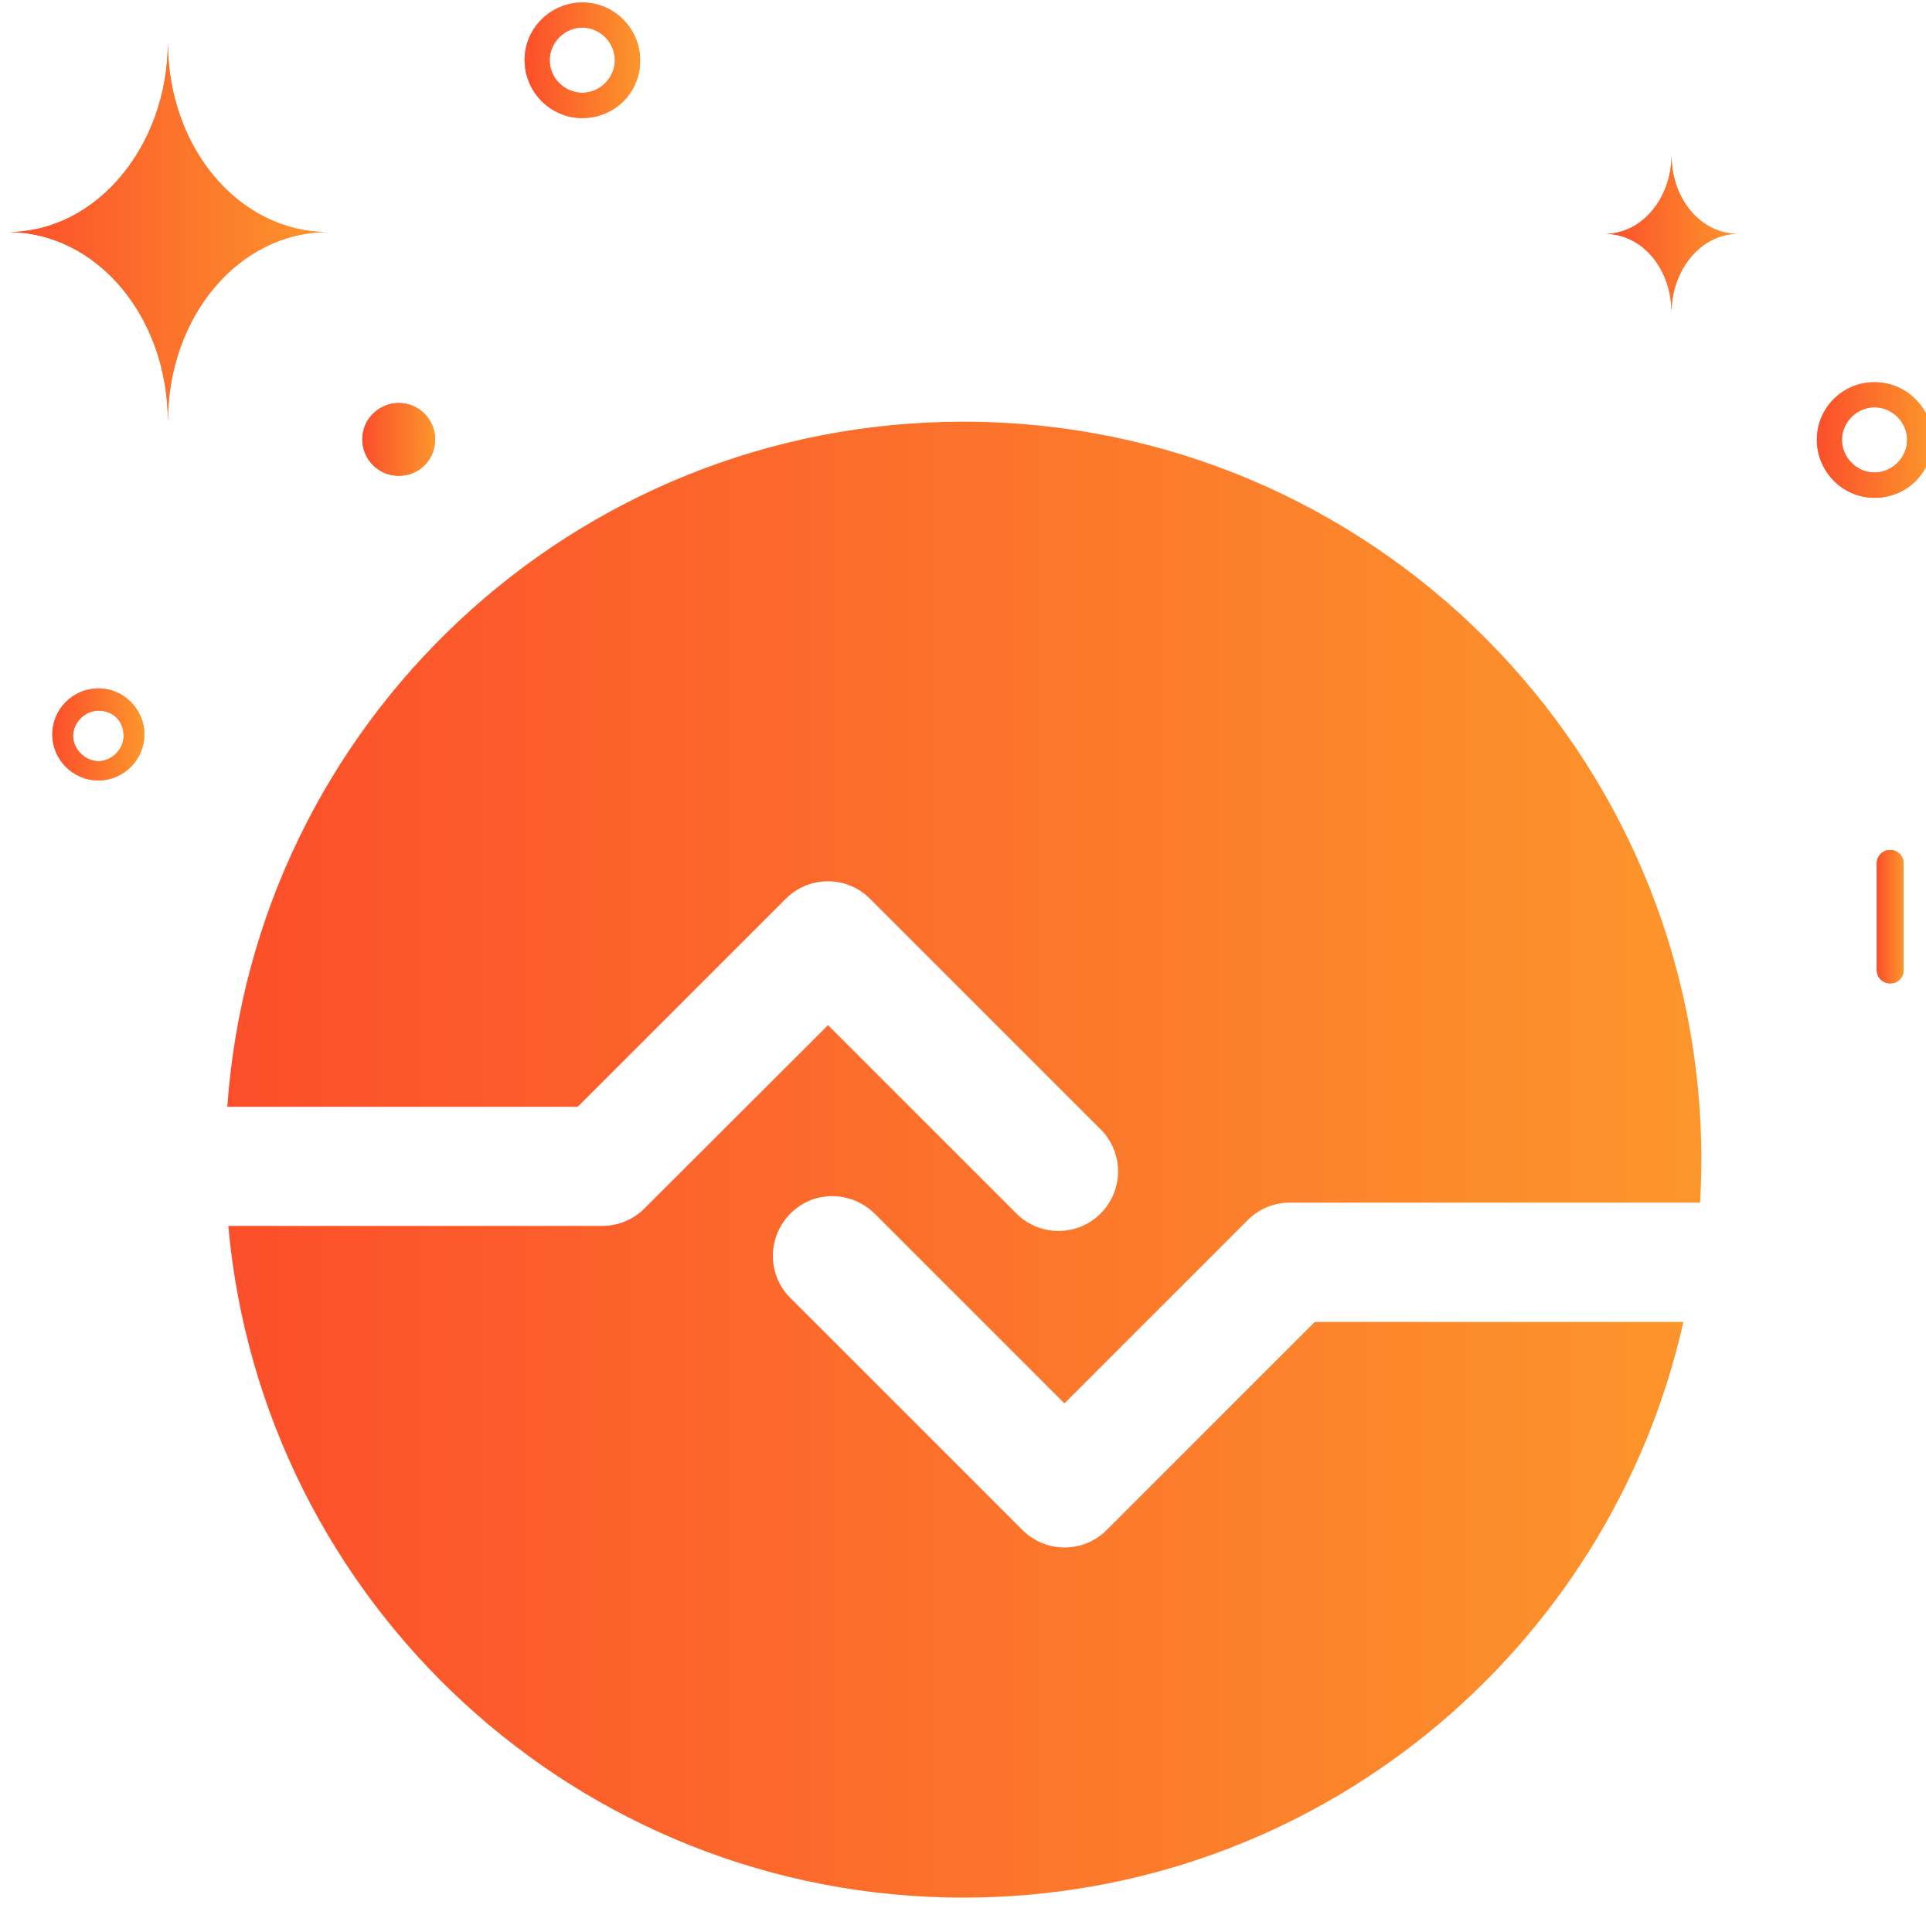
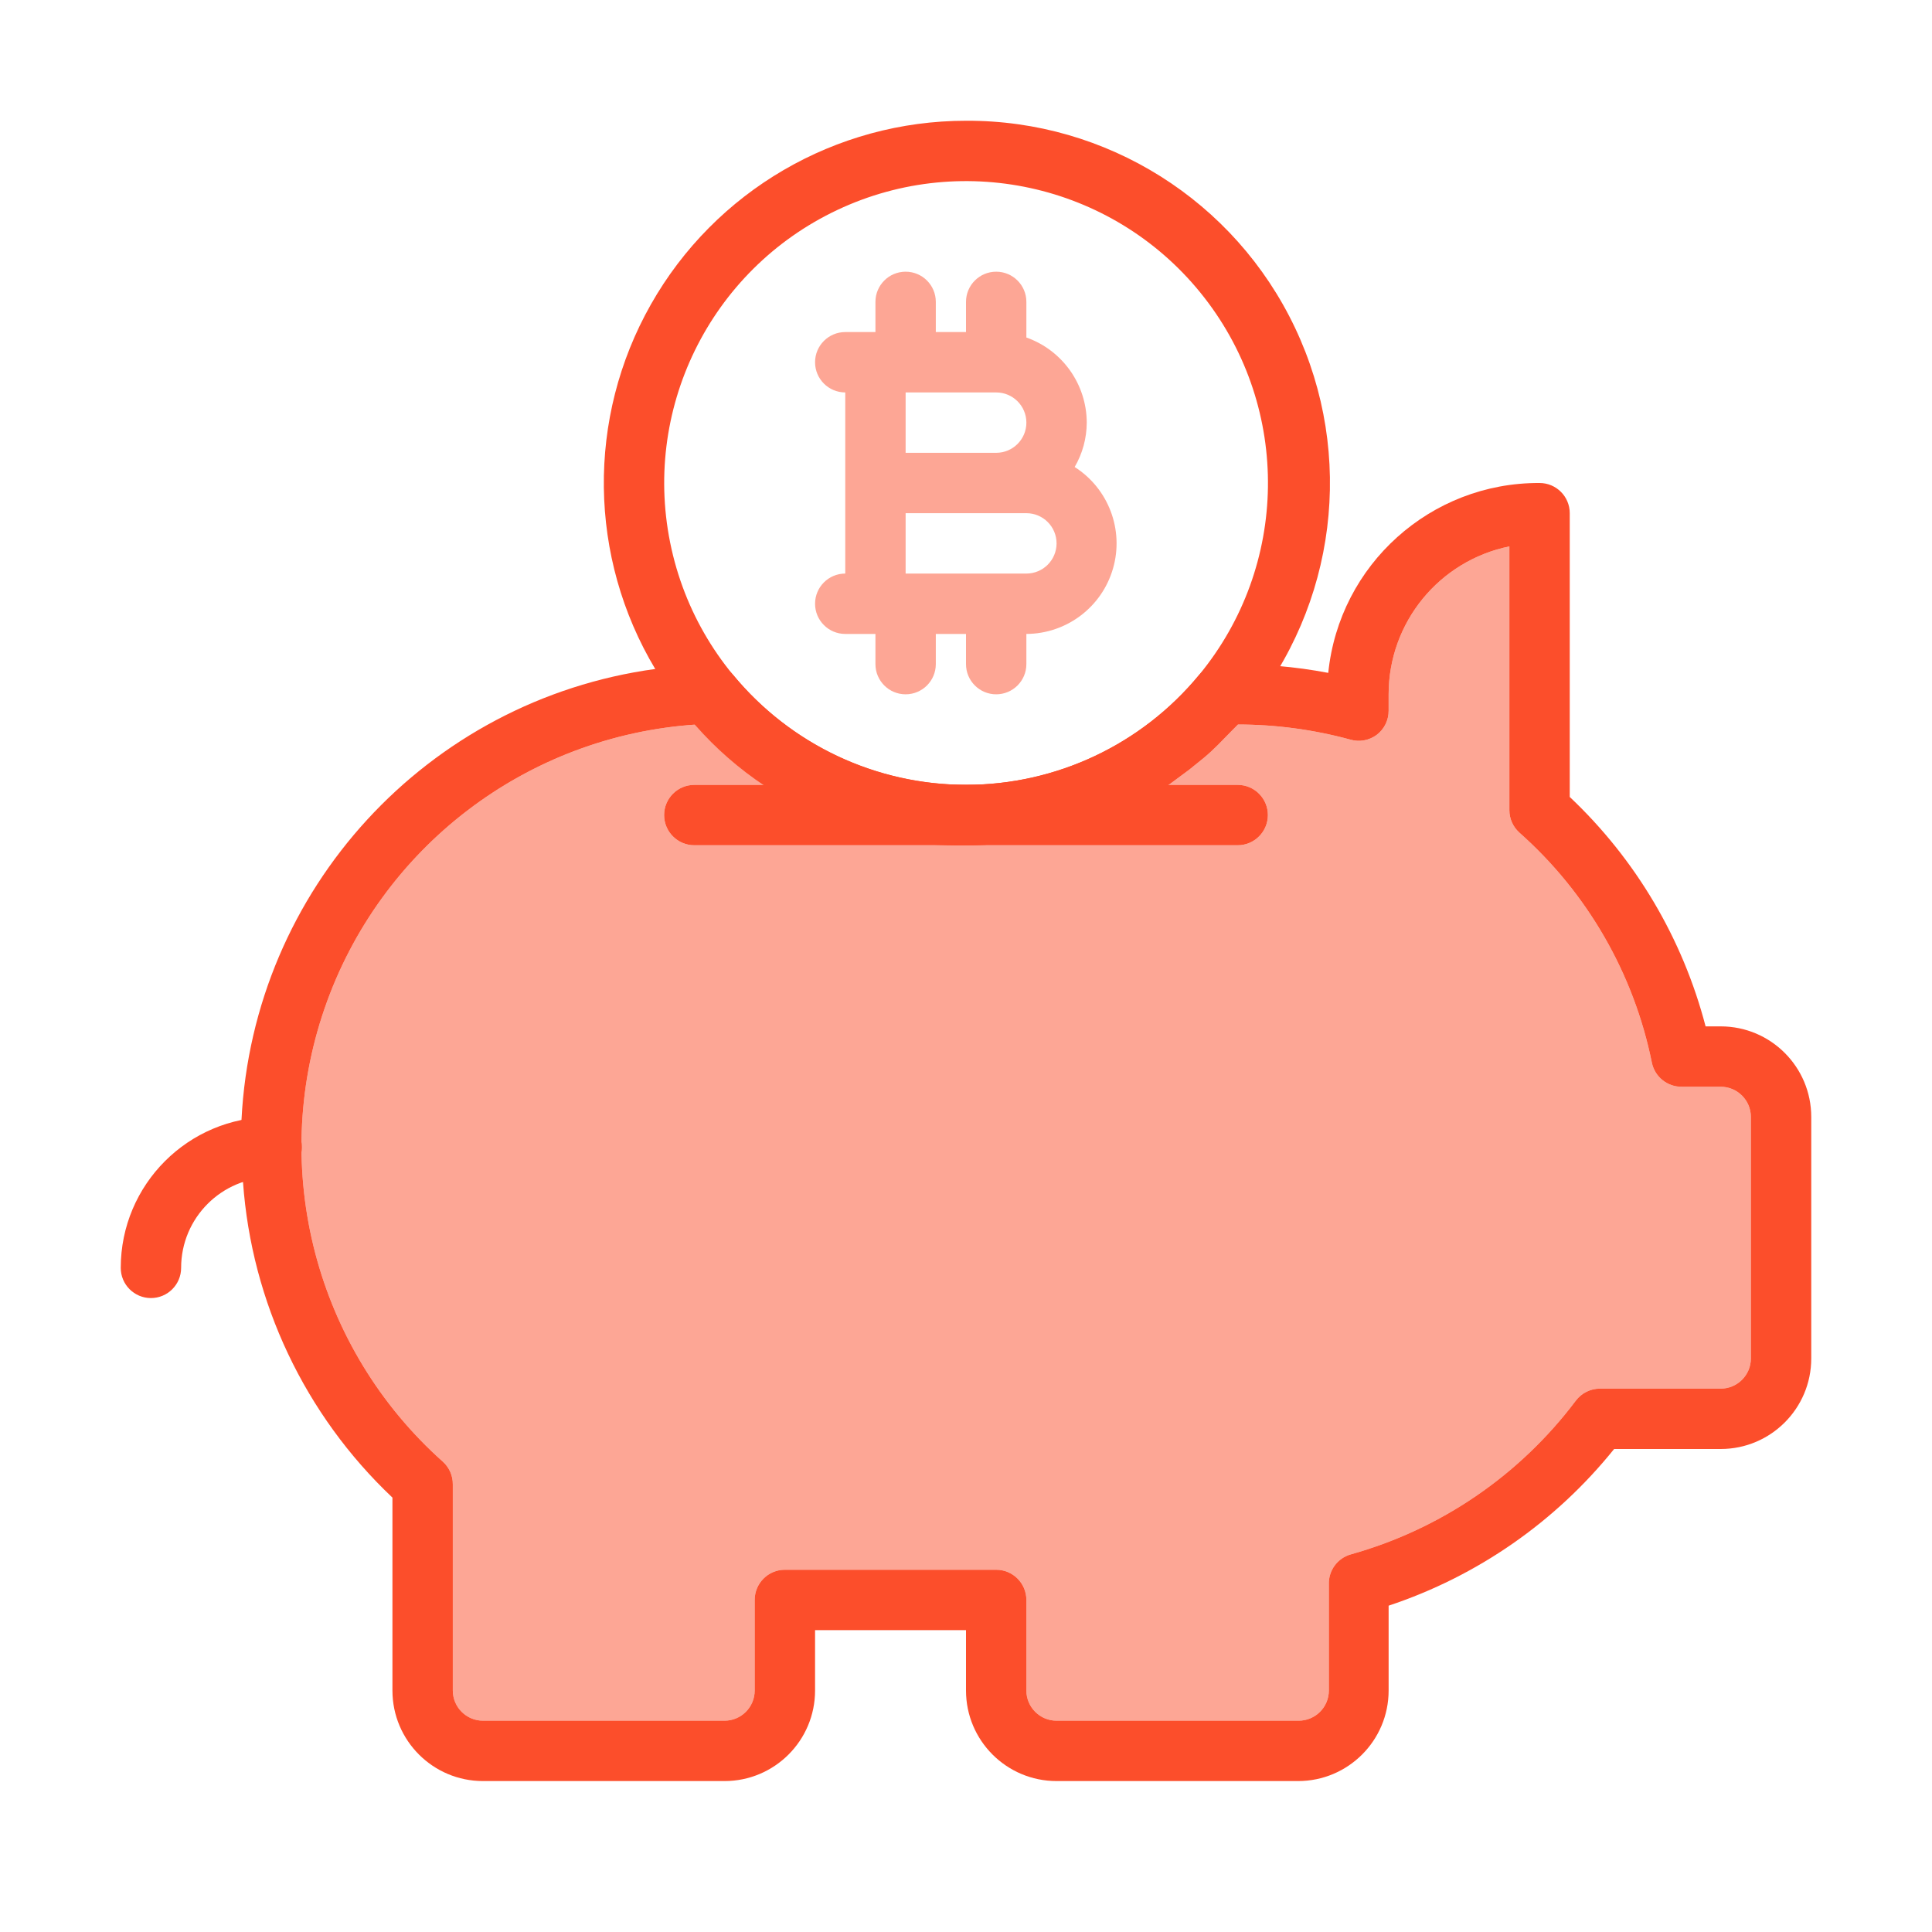
- <svg xmlns="http://www.w3.org/2000/svg" xmlns:xlink="http://www.w3.org/1999/xlink" version="1.1" id="图层_1" x="0px" y="0px" viewBox="0 0 761.5 764.2" enable-background="new 0 0 761.5 764.2" xml:space="preserve">
-   <linearGradient id="SVGID_1_" gradientUnits="userSpaceOnUse" x1="89.878" y1="458.663" x2="672.882" y2="458.663">
-     <stop offset="0" style="stop-color:#FC4E2B" />
-     <stop offset="1" style="stop-color:#FC962B" />
-   </linearGradient>
-   <path fill="url(#SVGID_1_)" d="M345.9,480l75.1,75.1l72.5-72.5c4.3-4.3,10.2-6.9,16.7-6.9h162.2c0.3-5.6,0.5-11.3,0.5-17  c0-161.2-130.7-291.9-291.9-291.9c-154.2,0-280.4,119.5-291.1,271h138.6l82.3-82.3c9.2-9.2,24.1-9.2,33.3,0l91.8,91.8  c8.6,9.3,8.4,23.7-0.6,32.7c-9,9-23.4,9.2-32.7,0.6l-75.1-75.1L254.9,478c-4.4,4.4-10.4,6.9-16.7,6.9H90.3  C103.6,633.8,228.6,750.6,381,750.6c139.2,0,255.6-97.4,284.8-227.7H520l-82.3,82.3c-9.2,9.2-24.1,9.2-33.3,0l-91.8-91.8  c-6-5.9-8.3-14.6-6.1-22.8c2.2-8.1,8.5-14.5,16.6-16.7C331.2,471.8,339.9,474.1,345.9,480L345.9,480z M345.9,480" />
-   <g>
-     <defs>
-       <path id="SVGID_2_" d="M742.3,341.5v42.2c0,2.9,2.3,5.3,5.3,5.3c2.9,0,5.3-2.3,5.3-5.3v-42.2c0-2.9-2.3-5.3-5.3-5.3    C744.6,336.2,742.3,338.6,742.3,341.5" />
-     </defs>
-     <linearGradient id="SVGID_3_" gradientUnits="userSpaceOnUse" x1="742.267" y1="362.573" x2="752.812" y2="362.573">
-       <stop offset="0" style="stop-color:#FC4E2B" />
-       <stop offset="1" style="stop-color:#FC962B" />
-     </linearGradient>
-     <use xlink:href="#SVGID_2_" overflow="visible" fill="url(#SVGID_3_)" />
-     <clipPath id="SVGID_4_">
-       <use xlink:href="#SVGID_2_" overflow="visible" />
-     </clipPath>
-     <linearGradient id="SVGID_5_" gradientUnits="userSpaceOnUse" x1="-169.874" y1="488.795" x2="-165.906" y2="488.795" gradientTransform="matrix(2.6571 0 0 -2.6571 1193.641 1661.352)">
-       <stop offset="0" style="stop-color:#FC4E2B" />
-       <stop offset="1" style="stop-color:#FC962B" />
-     </linearGradient>
-     <rect x="742.3" y="336.2" clip-path="url(#SVGID_4_)" fill="url(#SVGID_5_)" width="10.5" height="52.7" />
-   </g>
-   <g>
-     <defs>
-       <path id="SVGID_6_" d="M634.9,92.5c14.5,0,26.2,13.7,26.2,31.1c0-16.9,11.7-31.1,26.2-31.1c-14.5,0-26.2-13.7-26.2-31.1    C661.1,78.4,649.4,92.5,634.9,92.5" />
-     </defs>
-     <linearGradient id="SVGID_7_" gradientUnits="userSpaceOnUse" x1="634.853" y1="92.478" x2="687.302" y2="92.478">
-       <stop offset="0" style="stop-color:#FC4E2B" />
-       <stop offset="1" style="stop-color:#FC962B" />
-     </linearGradient>
-     <use xlink:href="#SVGID_6_" overflow="visible" fill="url(#SVGID_7_)" />
-     <clipPath id="SVGID_8_">
-       <use xlink:href="#SVGID_6_" overflow="visible" />
-     </clipPath>
-     <linearGradient id="SVGID_9_" gradientUnits="userSpaceOnUse" x1="-362.195" y1="503.75" x2="-358.226" y2="503.75" gradientTransform="matrix(13.2113 0 0 -13.2113 5419.924 6747.67)">
-       <stop offset="0" style="stop-color:#FC4E2B" />
-       <stop offset="1" style="stop-color:#FC962B" />
-     </linearGradient>
-     <rect x="634.9" y="61.4" clip-path="url(#SVGID_8_)" fill="url(#SVGID_9_)" width="52.4" height="62.1" />
-   </g>
-   <g>
-     <defs>
-       <path id="SVGID_10_" d="M217.4,23.8c0-7,5.9-12.9,12.9-12.9c7,0,12.9,5.9,12.9,12.9c0,7-5.9,12.9-12.9,12.9    C223.3,36.7,217.4,30.9,217.4,23.8 M230.3,1c-12.3,0-22.8,10-22.8,22.8c0,12.3,10,22.9,22.8,22.9s22.9-10,22.9-22.9    C253.1,11.5,243.2,1,230.3,1z" />
-     </defs>
-     <linearGradient id="SVGID_11_" gradientUnits="userSpaceOnUse" x1="207.447" y1="23.85" x2="253.146" y2="23.85">
-       <stop offset="0" style="stop-color:#FC4E2B" />
-       <stop offset="1" style="stop-color:#FC962B" />
-     </linearGradient>
-     <use xlink:href="#SVGID_10_" overflow="visible" fill="url(#SVGID_11_)" />
-     <clipPath id="SVGID_12_">
-       <use xlink:href="#SVGID_10_" overflow="visible" />
-     </clipPath>
-     <linearGradient id="SVGID_13_" gradientUnits="userSpaceOnUse" x1="-383.945" y1="510.483" x2="-379.975" y2="510.483" gradientTransform="matrix(11.5108 0 0 -11.5108 4626.951 5899.893)">
-       <stop offset="0" style="stop-color:#FC4E2B" />
-       <stop offset="1" style="stop-color:#FC962B" />
-     </linearGradient>
-     <rect x="207.4" y="1" clip-path="url(#SVGID_12_)" fill="url(#SVGID_13_)" width="45.7" height="45.7" />
-   </g>
-   <g>
-     <defs>
-       <path id="SVGID_14_" d="M728.5,174c0-7,5.9-12.9,12.9-12.9s12.9,5.9,12.9,12.9c0,7-5.9,12.9-12.9,12.9S728.5,181,728.5,174     M718.6,174c0,12.3,10,22.9,22.8,22.9s22.9-10,22.9-22.9c0-12.3-10-22.8-22.9-22.8C729.1,151.1,718.6,161.1,718.6,174" />
-     </defs>
-     <linearGradient id="SVGID_15_" gradientUnits="userSpaceOnUse" x1="718.582" y1="173.982" x2="764.281" y2="173.982">
-       <stop offset="0" style="stop-color:#FC4E2B" />
-       <stop offset="1" style="stop-color:#FC962B" />
-     </linearGradient>
-     <use xlink:href="#SVGID_14_" overflow="visible" fill="url(#SVGID_15_)" />
-     <clipPath id="SVGID_16_">
-       <use xlink:href="#SVGID_14_" overflow="visible" />
-     </clipPath>
-     <linearGradient id="SVGID_17_" gradientUnits="userSpaceOnUse" x1="-350.726" y1="500.725" x2="-346.755" y2="500.725" gradientTransform="matrix(11.5108 0 0 -11.5108 4755.699 5937.708)">
-       <stop offset="0" style="stop-color:#FC4E2B" />
-       <stop offset="1" style="stop-color:#FC962B" />
-     </linearGradient>
-     <rect x="718.6" y="151.1" clip-path="url(#SVGID_16_)" fill="url(#SVGID_17_)" width="45.7" height="45.7" />
-   </g>
-   <g>
-     <defs>
-       <path id="SVGID_18_" d="M143.3,173.8c0,7.8,6.3,14.4,14.4,14.4c8.1,0,14.4-6.3,14.4-14.4c0-7.8-6.3-14.4-14.4-14.4    C150,159.4,143.3,165.7,143.3,173.8" />
-     </defs>
-     <linearGradient id="SVGID_19_" gradientUnits="userSpaceOnUse" x1="143.314" y1="173.786" x2="172.153" y2="173.786">
-       <stop offset="0" style="stop-color:#FC4E2B" />
-       <stop offset="1" style="stop-color:#FC962B" />
-     </linearGradient>
-     <use xlink:href="#SVGID_18_" overflow="visible" fill="url(#SVGID_19_)" />
-     <clipPath id="SVGID_20_">
-       <use xlink:href="#SVGID_18_" overflow="visible" />
-     </clipPath>
-     <linearGradient id="SVGID_21_" gradientUnits="userSpaceOnUse" x1="-379.414" y1="507.966" x2="-375.444" y2="507.966" gradientTransform="matrix(7.265 0 0 -7.265 2899.762 3864.165)">
-       <stop offset="0" style="stop-color:#FC4E2B" />
-       <stop offset="1" style="stop-color:#FC962B" />
-     </linearGradient>
-     <rect x="143.3" y="159.4" clip-path="url(#SVGID_20_)" fill="url(#SVGID_21_)" width="28.8" height="28.8" />
-   </g>
-   <g>
-     <defs>
-       <path id="SVGID_22_" d="M3.1,91.8c35.1,0,63.3,33.4,63.3,75c0-41.6,28.1-75,63.3-75c-35.2,0-63.3-33.4-63.3-75    C66.3,57.8,38.2,91.8,3.1,91.8" />
-     </defs>
-     <linearGradient id="SVGID_23_" gradientUnits="userSpaceOnUse" x1="3.059" y1="91.778" x2="129.605" y2="91.778">
-       <stop offset="0" style="stop-color:#FC4E2B" />
-       <stop offset="1" style="stop-color:#FC962B" />
-     </linearGradient>
-     <use xlink:href="#SVGID_22_" overflow="visible" fill="url(#SVGID_23_)" />
-     <clipPath id="SVGID_24_">
-       <use xlink:href="#SVGID_22_" overflow="visible" />
-     </clipPath>
-     <linearGradient id="SVGID_25_" gradientUnits="userSpaceOnUse" x1="-400.916" y1="494.761" x2="-396.946" y2="494.761" gradientTransform="matrix(31.8752 0 0 -31.8752 12782.324 15862.365)">
-       <stop offset="0" style="stop-color:#FC4E2B" />
-       <stop offset="1" style="stop-color:#FC962B" />
-     </linearGradient>
-     <rect x="3.1" y="16.8" clip-path="url(#SVGID_24_)" fill="url(#SVGID_25_)" width="126.5" height="150" />
-   </g>
-   <g>
-     <defs>
-       <path id="SVGID_26_" d="M28.9,291.1c0-5.3,4.7-10,10-10c5.9,0,10,4.1,10,10c0,5.3-4.7,10-10,10C33.6,301,28.9,296.3,28.9,291.1     M20.7,290.5c0,10,8.2,18.2,18.2,18.2c10,0,18.2-8.2,18.2-18.2c0-10-8.2-18.2-18.2-18.2C28.9,272.3,20.7,280.5,20.7,290.5" />
-     </defs>
-     <linearGradient id="SVGID_27_" gradientUnits="userSpaceOnUse" x1="20.667" y1="290.462" x2="56.993" y2="290.462">
-       <stop offset="0" style="stop-color:#FC4E2B" />
-       <stop offset="1" style="stop-color:#FC962B" />
-     </linearGradient>
-     <use xlink:href="#SVGID_26_" overflow="visible" fill="url(#SVGID_27_)" />
-     <clipPath id="SVGID_28_">
-       <use xlink:href="#SVGID_26_" overflow="visible" />
-     </clipPath>
-     <linearGradient id="SVGID_29_" gradientUnits="userSpaceOnUse" x1="-394.3" y1="494.39" x2="-390.329" y2="494.39" gradientTransform="matrix(9.1491 0 0 -9.1491 3628.15 4813.677)">
-       <stop offset="0" style="stop-color:#FC4E2B" />
-       <stop offset="1" style="stop-color:#FC962B" />
-     </linearGradient>
-     <rect x="20.7" y="272.3" clip-path="url(#SVGID_28_)" fill="url(#SVGID_29_)" width="36.3" height="36.3" />
-   </g>
+ <svg xmlns="http://www.w3.org/2000/svg" t="1592961271387" class="icon" viewBox="0 0 1024 1024" version="1.1" p-id="2807" width="64" height="64">
+   <defs>
+     <style type="text/css" />
+   </defs>
+   <path d="M80 688a16 16 0 0 1-16-16 80 80 0 0 1 80-80 16 16 0 0 1 0 32 48 48 0 0 0-48 48 16 16 0 0 1-16 16z" fill="#fc4e2b" p-id="2808" />
+   <path d="M612.16 419.84a65.76 65.76 0 0 0 6.24-3.84 26.72 26.72 0 0 0 2.56-1.92l-2.88 1.92c-1.92 1.44-3.84 2.56-5.92 3.84zM912 544h-8a256 256 0 0 0-72-121.6V272a16 16 0 0 0-16-16 112 112 0 0 0-112 100.64 258.08 258.08 0 0 0-26.88-3.68C670.56 352 663.2 352 656 352h-8.16a16 16 0 0 0-12.32 5.76 160 160 0 0 1-246.88 0 16 16 0 0 0-12.8-5.76 238.4 238.4 0 0 0-28.48 2.56A254.08 254.08 0 0 0 128 593.44V608a178.08 178.08 0 0 0 0.8 18.56A255.04 255.04 0 0 0 208 793.76V896a48 48 0 0 0 48 48h128a48 48 0 0 0 48-48v-32h80v32a48 48 0 0 0 48 48h128a48 48 0 0 0 48-48v-44.96A257.44 257.44 0 0 0 855.52 768H912a48 48 0 0 0 48-48v-128a48 48 0 0 0-48-48z m16 176a16 16 0 0 1-16 16h-64a16 16 0 0 0-12.8 6.4 224.96 224.96 0 0 1-119.2 81.44 16 16 0 0 0-11.68 16V896a16 16 0 0 1-16 16H560a16 16 0 0 1-16-16v-48a16 16 0 0 0-16-16h-112a16 16 0 0 0-16 16v48a16 16 0 0 1-16 16h-128a16 16 0 0 1-16-16v-109.28a16 16 0 0 0-5.28-12A224 224 0 0 1 369.28 384a185.44 185.44 0 0 0 36.64 32l6.56 4.32 6.4 3.68a190.08 190.08 0 0 0 50.88 19.36c3.36 0.8 6.88 1.44 10.4 1.92l5.12 0.8 6.4 0.8A171.04 171.04 0 0 0 512 448a176 176 0 0 0 20.48-1.12h5.44c2.08 0 4 0 5.92-0.96s7.04-1.12 10.4-1.92l11.68-3.04 8.48-2.72 9.76-3.68c3.2-1.28 6.4-2.56 9.6-4.16s6.24-3.04 9.28-4.64l9.12-5.28a65.76 65.76 0 0 0 6.24-3.84 26.72 26.72 0 0 0 2.56-1.92l9.28-6.88 7.52-6.08c2.72-2.24 5.28-4.64 7.84-7.2l7.2-7.36 3.2-3.2a227.36 227.36 0 0 1 59.68 8 16 16 0 0 0 14.08-2.56 16 16 0 0 0 6.24-12.8V368a80 80 0 0 1 64-78.4v139.84a16 16 0 0 0 5.28 11.84 221.76 221.76 0 0 1 70.24 121.92 16 16 0 0 0 16 12.8H912a16 16 0 0 1 16 16z" fill="#fc4e2b" p-id="2809" />
+   <path d="M928 592v128a16 16 0 0 1-16 16h-64a16 16 0 0 0-12.8 6.4 224.96 224.96 0 0 1-119.2 81.44 16 16 0 0 0-11.68 16V896a16 16 0 0 1-16 16H560a16 16 0 0 1-16-16v-48a16 16 0 0 0-16-16h-112a16 16 0 0 0-16 16v48a16 16 0 0 1-16 16h-128a16 16 0 0 1-16-16v-109.28a16 16 0 0 0-5.28-12A224 224 0 0 1 369.28 384a185.44 185.44 0 0 0 36.64 32H368a16 16 0 0 0 0 32h288a16 16 0 0 0 0-32h-37.6a26.72 26.72 0 0 0 2.56-1.92l9.28-6.88a65.92 65.92 0 0 0 7.52-6.08c2.72-2.24 5.28-4.64 7.84-7.2s4.96-4.8 7.2-7.36L656 384a227.36 227.36 0 0 1 59.68 8 16 16 0 0 0 14.08-2.56 16 16 0 0 0 6.24-12.8V368a80 80 0 0 1 64-78.4v139.84a16 16 0 0 0 5.28 11.84 221.76 221.76 0 0 1 70.24 121.92 16 16 0 0 0 16 12.8H912a16 16 0 0 1 16 16z" fill="#fc4e2b" opacity=".5" p-id="2810" />
+   <path d="M512 64a192 192 0 0 0-164.64 290.72 170.72 170.72 0 0 0 16 23.68l5.28 6.08a185.44 185.44 0 0 0 36.64 32l6.56 4.32 6.4 3.68a190.08 190.08 0 0 0 50.88 19.36c3.36 0.8 6.88 1.44 10.4 1.92l5.12 0.8 6.4 0.8A171.04 171.04 0 0 0 512 448a176 176 0 0 0 20.48-1.12h5.44c2.08 0 4 0 5.92-0.96s7.04-1.12 10.4-1.92l11.68-3.04 8.48-2.72 9.76-3.68 9.6-4.16c3.2-1.44 6.24-3.04 9.28-4.64l9.12-5.28c2.08-1.28 4-2.4 5.92-3.84l2.88-1.92 9.28-6.88 7.52-6.08c2.72-2.24 5.28-4.64 7.84-7.2l7.2-7.36 3.2-3.2 4.96-5.76A192 192 0 0 0 512 64z m0 352a160 160 0 1 1 123.52-58.24A160 160 0 0 1 512 416z" fill="#fc4e2b" p-id="2811" />
+   <path d="M569.6 247.52A47.04 47.04 0 0 0 576 224a48 48 0 0 0-32-45.12V160a16 16 0 0 0-32 0v16h-16v-16a16 16 0 0 0-32 0v16h-16a16 16 0 0 0 0 32v96a16 16 0 0 0 0 32h16v16a16 16 0 0 0 32 0v-16h16v16a16 16 0 0 0 32 0v-16a48 48 0 0 0 25.6-88.48zM528 208a16 16 0 0 1 0 32h-48v-32z m16 96h-64v-32h64a16 16 0 0 1 0 32z" fill="#fc4e2b" opacity=".5" p-id="2812" />
+   <path d="M672 432a16 16 0 0 1-16 16H368a16 16 0 0 1 0-32h288a16 16 0 0 1 16 16z" fill="#fc4e2b" p-id="2813" />
</svg>
